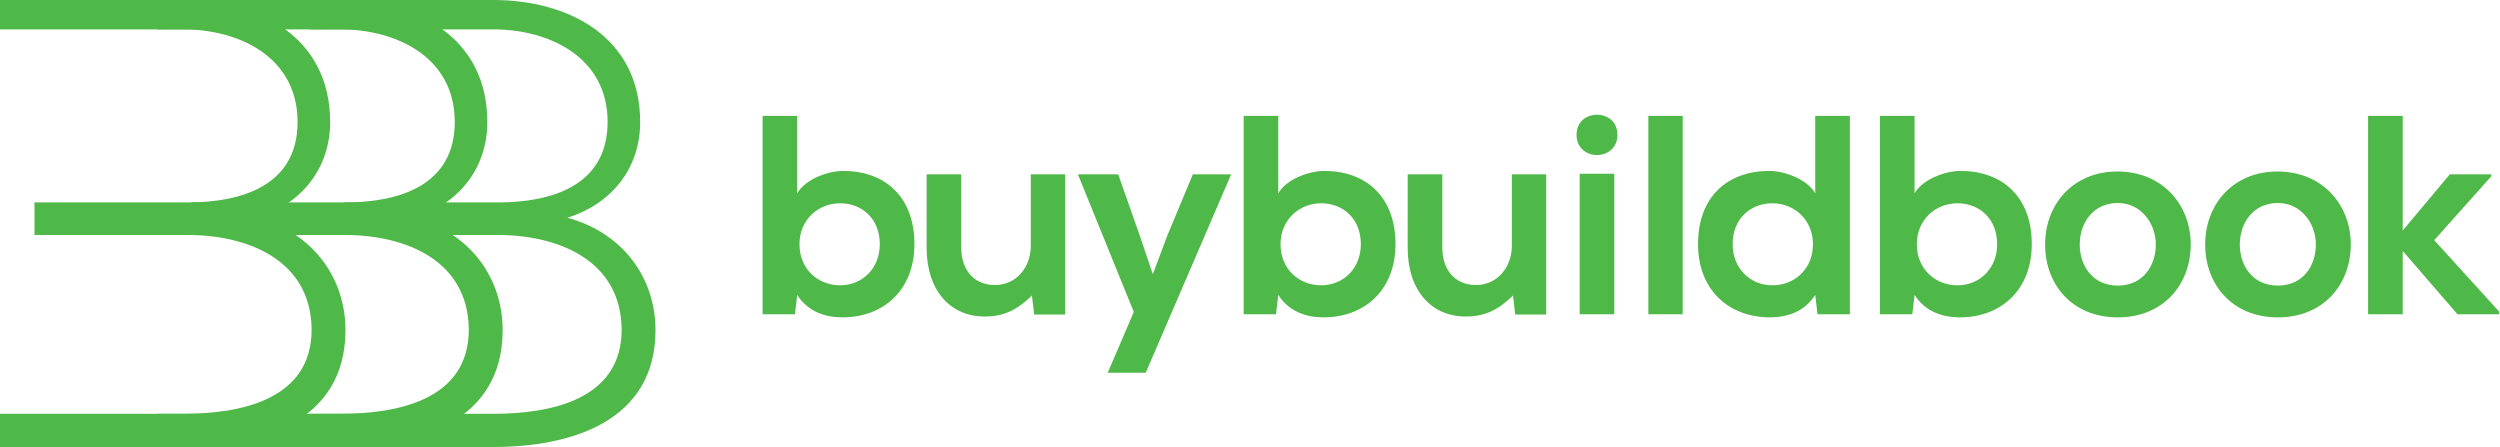
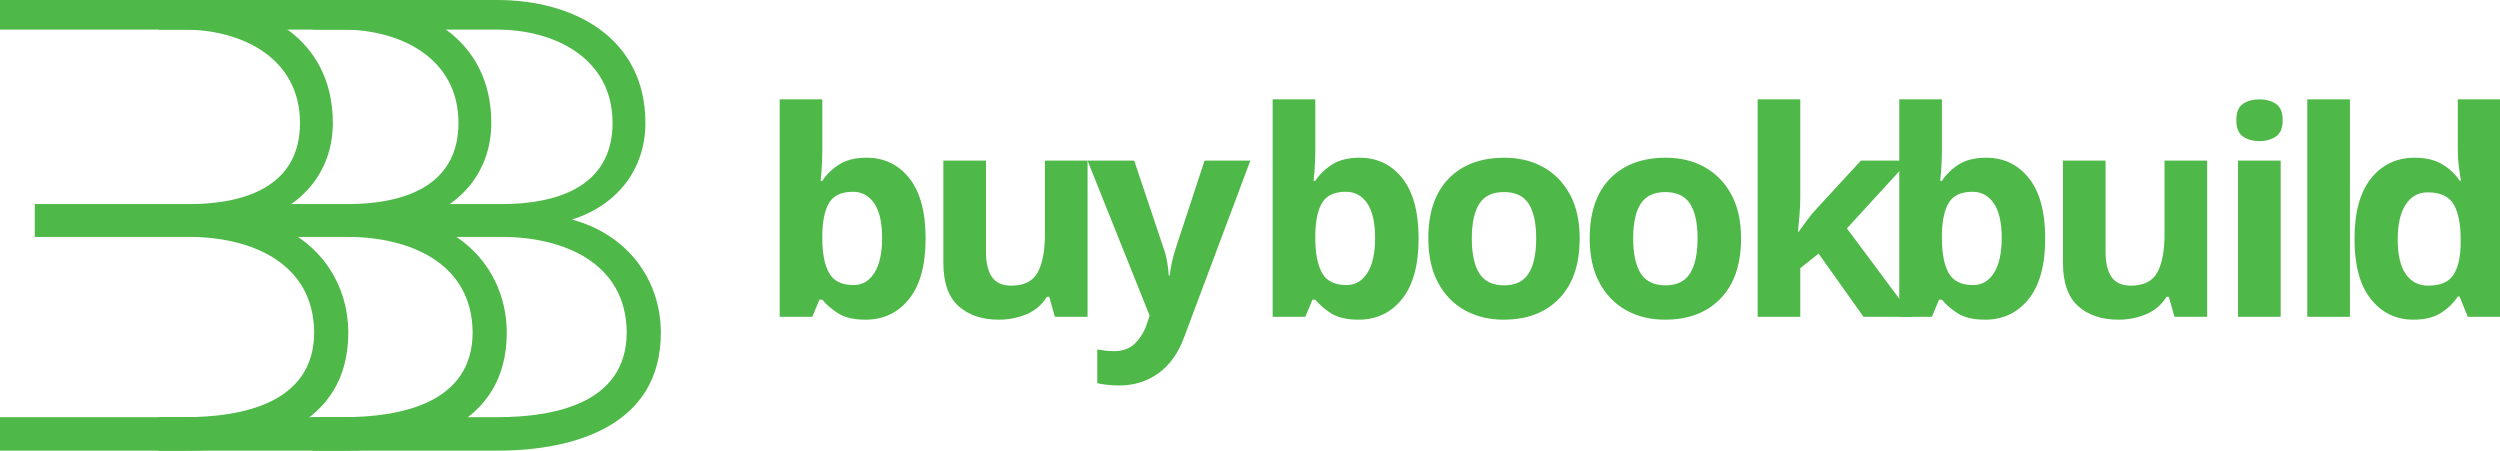
- <svg xmlns="http://www.w3.org/2000/svg" width="100%" height="100%" viewBox="0 0 2349 420" version="1.1" xml:space="preserve" style="fill-rule:evenodd;clip-rule:evenodd;stroke-linejoin:round;stroke-miterlimit:2;">
+ <svg xmlns="http://www.w3.org/2000/svg" width="100%" height="100%" viewBox="0 0 2330 420" version="1.1" xml:space="preserve" style="fill-rule:evenodd;clip-rule:evenodd;stroke-linejoin:round;stroke-miterlimit:2;">
  <g transform="matrix(1,0,0,1,-534.963,-883.2)">
+     <g transform="matrix(1,0,0,1,324.48,-42.1215)">
+       <text x="916.342px" y="1220.59px" style="font-family:'Nexa-Bold', 'Nexa';font-weight:650;font-size:266.667px;fill:rgb(78,184,72);">b</text>
+       <text x="1069.68px" y="1220.59px" style="font-family:'Nexa-Bold', 'Nexa';font-weight:650;font-size:266.667px;fill:rgb(78,184,72);">u<tspan x="1224.08px 1368.34px " y="1220.59px 1220.59px ">yb</tspan>
+       </text>
+       <text x="1529.68px" y="1220.59px" style="font-family:'Nexa-Bold', 'Nexa';font-weight:650;font-size:266.667px;fill:rgb(78,184,72);">o</text>
+       <text x="1680.08px" y="1220.59px" style="font-family:'Nexa-Bold', 'Nexa';font-weight:650;font-size:266.667px;fill:rgb(78,184,72);">o</text>
+       <text x="1827.81px" y="1220.59px" style="font-family:'Nexa-Bold', 'Nexa';font-weight:650;font-size:266.667px;fill:rgb(78,184,72);">k</text>
+       <text x="1959.81px" y="1220.59px" style="font-family:'Nexa-Bold', 'Nexa';font-weight:650;font-size:266.667px;fill:rgb(78,184,72);">b</text>
+       <text x="2113.14px" y="1220.59px" style="font-family:'Nexa-Bold', 'Nexa';font-weight:650;font-size:266.667px;fill:rgb(78,184,72);">u<tspan x="2275.54px " y="1220.59px ">i</tspan>
+       </text>
+       <text x="2340.08px" y="1220.59px" style="font-family:'Nexa-Bold', 'Nexa';font-weight:650;font-size:266.667px;fill:rgb(78,184,72);">l</text>
+       <text x="2392.88px" y="1220.59px" style="font-family:'Nexa-Bold', 'Nexa';font-weight:650;font-size:266.667px;fill:rgb(78,184,72);">d</text>
+     </g>
    <g>
-       <g transform="matrix(1,0,0,1,324.48,-42.1215)">
-         <g transform="matrix(266.667,0,0,266.667,916.342,1220.59)">
-           <path d="M0.162,-0.699L0.04,-0.699L0.04,-0L0.154,-0L0.162,-0.068C0.2,-0.009 0.261,0.011 0.321,0.011C0.466,0.011 0.575,-0.085 0.575,-0.247C0.575,-0.417 0.468,-0.505 0.324,-0.505C0.272,-0.505 0.191,-0.477 0.162,-0.426L0.162,-0.699ZM0.313,-0.391C0.391,-0.391 0.453,-0.336 0.453,-0.247C0.453,-0.161 0.391,-0.102 0.313,-0.102C0.236,-0.102 0.17,-0.158 0.17,-0.247C0.17,-0.333 0.236,-0.391 0.313,-0.391Z" style="fill:rgb(78,184,72);fill-rule:nonzero;" />
-         </g>
-         <g transform="matrix(266.667,0,0,266.667,1069.68,1220.59)">
-           <path d="M0.165,-0.493L0.043,-0.493L0.043,-0.234C0.043,-0.081 0.129,0.008 0.247,0.008C0.316,0.008 0.363,-0.016 0.414,-0.066L0.422,0.001L0.531,0.001L0.531,-0.493L0.41,-0.493L0.41,-0.241C0.41,-0.166 0.359,-0.103 0.284,-0.103C0.206,-0.103 0.165,-0.16 0.165,-0.235L0.165,-0.493Z" style="fill:rgb(78,184,72);fill-rule:nonzero;" />
-         </g>
-         <g transform="matrix(266.667,0,0,266.667,1224.08,1220.59)">
-           <path d="M0.537,-0.493L0.402,-0.493L0.312,-0.277L0.261,-0.141L0.214,-0.28L0.139,-0.493L-0.003,-0.493L0.194,-0.008L0.102,0.206L0.236,0.206L0.537,-0.493Z" style="fill:rgb(78,184,72);fill-rule:nonzero;" />
-         </g>
-         <g transform="matrix(266.667,0,0,266.667,1368.34,1220.59)">
-           <path d="M0.162,-0.699L0.04,-0.699L0.04,-0L0.154,-0L0.162,-0.068C0.2,-0.009 0.261,0.011 0.321,0.011C0.466,0.011 0.575,-0.085 0.575,-0.247C0.575,-0.417 0.468,-0.505 0.324,-0.505C0.272,-0.505 0.191,-0.477 0.162,-0.426L0.162,-0.699ZM0.313,-0.391C0.391,-0.391 0.453,-0.336 0.453,-0.247C0.453,-0.161 0.391,-0.102 0.313,-0.102C0.236,-0.102 0.17,-0.158 0.17,-0.247C0.17,-0.333 0.236,-0.391 0.313,-0.391Z" style="fill:rgb(78,184,72);fill-rule:nonzero;" />
-         </g>
-         <g transform="matrix(266.667,0,0,266.667,1521.68,1220.59)">
-           <path d="M0.165,-0.493L0.043,-0.493L0.043,-0.234C0.043,-0.081 0.129,0.008 0.247,0.008C0.316,0.008 0.363,-0.016 0.414,-0.066L0.422,0.001L0.531,0.001L0.531,-0.493L0.41,-0.493L0.41,-0.241C0.41,-0.166 0.359,-0.103 0.284,-0.103C0.206,-0.103 0.165,-0.16 0.165,-0.235L0.165,-0.493Z" style="fill:rgb(78,184,72);fill-rule:nonzero;" />
-         </g>
-         <g transform="matrix(266.667,0,0,266.667,1684.08,1220.59)">
-           <path d="M0.029,-0.632C0.029,-0.68 0.065,-0.703 0.101,-0.703C0.137,-0.703 0.173,-0.68 0.173,-0.632C0.173,-0.585 0.137,-0.561 0.101,-0.561C0.065,-0.561 0.029,-0.585 0.029,-0.632ZM0.04,-0.495L0.162,-0.495L0.162,-0L0.04,-0L0.04,-0.495Z" style="fill:rgb(78,184,72);fill-rule:nonzero;" />
-         </g>
-         <g transform="matrix(266.667,0,0,266.667,1748.61,1220.59)">
-           <rect x="0.04" y="-0.699" width="0.121" height="0.699" style="fill:rgb(78,184,72);fill-rule:nonzero;" />
-         </g>
-         <g transform="matrix(266.667,0,0,266.667,1801.41,1220.59)">
-           <path d="M0.552,-0.699L0.43,-0.699L0.43,-0.426C0.401,-0.477 0.32,-0.505 0.268,-0.505C0.124,-0.505 0.017,-0.417 0.017,-0.247C0.017,-0.085 0.126,0.011 0.271,0.011C0.331,0.011 0.392,-0.009 0.43,-0.068L0.438,-0L0.552,-0L0.552,-0.699ZM0.279,-0.391C0.356,-0.391 0.422,-0.333 0.422,-0.247C0.422,-0.158 0.356,-0.102 0.279,-0.102C0.201,-0.102 0.139,-0.161 0.139,-0.247C0.139,-0.336 0.201,-0.391 0.279,-0.391Z" style="fill:rgb(78,184,72);fill-rule:nonzero;" />
-         </g>
-         <g transform="matrix(266.667,0,0,266.667,1966.21,1220.59)">
-           <path d="M0.162,-0.699L0.04,-0.699L0.04,-0L0.154,-0L0.162,-0.068C0.2,-0.009 0.261,0.011 0.321,0.011C0.466,0.011 0.575,-0.085 0.575,-0.247C0.575,-0.417 0.468,-0.505 0.324,-0.505C0.272,-0.505 0.191,-0.477 0.162,-0.426L0.162,-0.699ZM0.313,-0.391C0.391,-0.391 0.453,-0.336 0.453,-0.247C0.453,-0.161 0.391,-0.102 0.313,-0.102C0.236,-0.102 0.17,-0.158 0.17,-0.247C0.17,-0.333 0.236,-0.391 0.313,-0.391Z" style="fill:rgb(78,184,72);fill-rule:nonzero;" />
-         </g>
-         <g transform="matrix(266.667,0,0,266.667,2127.54,1220.59)">
-           <path d="M0.272,-0.503C0.115,-0.503 0.017,-0.387 0.017,-0.246C0.017,-0.104 0.113,0.011 0.273,0.011C0.433,0.011 0.53,-0.104 0.53,-0.246C0.53,-0.387 0.429,-0.503 0.272,-0.503ZM0.273,-0.392C0.355,-0.392 0.407,-0.32 0.407,-0.246C0.407,-0.171 0.362,-0.101 0.273,-0.101C0.184,-0.101 0.139,-0.171 0.139,-0.246C0.139,-0.32 0.185,-0.392 0.273,-0.392Z" style="fill:rgb(78,184,72);fill-rule:nonzero;" />
-         </g>
-         <g transform="matrix(266.667,0,0,266.667,2277.94,1220.59)">
-           <path d="M0.272,-0.503C0.115,-0.503 0.017,-0.387 0.017,-0.246C0.017,-0.104 0.113,0.011 0.273,0.011C0.433,0.011 0.53,-0.104 0.53,-0.246C0.53,-0.387 0.429,-0.503 0.272,-0.503ZM0.273,-0.392C0.355,-0.392 0.407,-0.32 0.407,-0.246C0.407,-0.171 0.362,-0.101 0.273,-0.101C0.184,-0.101 0.139,-0.171 0.139,-0.246C0.139,-0.32 0.185,-0.392 0.273,-0.392Z" style="fill:rgb(78,184,72);fill-rule:nonzero;" />
-         </g>
-         <g transform="matrix(266.667,0,0,266.667,2425.68,1220.59)">
-           <path d="M0.159,-0.699L0.037,-0.699L0.037,-0L0.159,-0L0.159,-0.223L0.352,-0L0.499,-0L0.499,-0.009L0.27,-0.261L0.471,-0.486L0.471,-0.493L0.325,-0.493L0.159,-0.295L0.159,-0.699Z" style="fill:rgb(78,184,72);fill-rule:nonzero;" />
-         </g>
-       </g>
      <path d="M998.47,910.8L826.27,910.8L826.27,883.2L998.47,883.2C1069.27,883.2 1136.47,918 1136.47,997.8C1136.47,1041 1110.07,1074.6 1068.07,1087.8C1120.87,1102.2 1150.87,1144.8 1150.87,1193.4C1150.87,1279.8 1070.47,1303.2 998.47,1303.2L826.27,1303.2L826.27,1272L998.47,1272C1051.27,1272 1119.07,1259.4 1119.07,1192.8C1118.47,1127.4 1059.07,1104 1002.67,1104L858.67,1104L858.67,1073.4L1002.67,1073.4C1053.07,1073.4 1105.87,1057.8 1105.87,997.8C1105.87,936.6 1050.67,910.8 998.47,910.8Z" style="fill:rgb(78,184,72);fill-rule:nonzero;" />
      <g transform="matrix(1,0,0,1,-143.614,0)">
        <path d="M998.47,910.8L826.27,910.8L826.27,883.2L998.47,883.2C1069.27,883.2 1136.47,918 1136.47,997.8C1136.47,1041 1110.07,1074.6 1068.07,1087.8C1120.87,1102.2 1150.87,1144.8 1150.87,1193.4C1150.87,1279.8 1070.47,1303.2 998.47,1303.2L826.27,1303.2L826.27,1272L998.47,1272C1051.27,1272 1119.07,1259.4 1119.07,1192.8C1118.47,1127.4 1059.07,1104 1002.67,1104L858.67,1104L858.67,1073.4L1002.67,1073.4C1053.07,1073.4 1105.87,1057.8 1105.87,997.8C1105.87,936.6 1050.67,910.8 998.47,910.8Z" style="fill:rgb(78,184,72);fill-rule:nonzero;" />
      </g>
      <g transform="matrix(1,0,0,1,-291.307,0)">
        <path d="M998.47,910.8L826.27,910.8L826.27,883.2L998.47,883.2C1069.27,883.2 1136.47,918 1136.47,997.8C1136.47,1041 1110.07,1074.6 1068.07,1087.8C1120.87,1102.2 1150.87,1144.8 1150.87,1193.4C1150.87,1279.8 1070.47,1303.2 998.47,1303.2L826.27,1303.2L826.27,1272L998.47,1272C1051.27,1272 1119.07,1259.4 1119.07,1192.8C1118.47,1127.4 1059.07,1104 1002.67,1104L858.67,1104L858.67,1073.4L1002.67,1073.4C1053.07,1073.4 1105.87,1057.8 1105.87,997.8C1105.87,936.6 1050.67,910.8 998.47,910.8Z" style="fill:rgb(78,184,72);fill-rule:nonzero;" />
      </g>
    </g>
  </g>
</svg>
